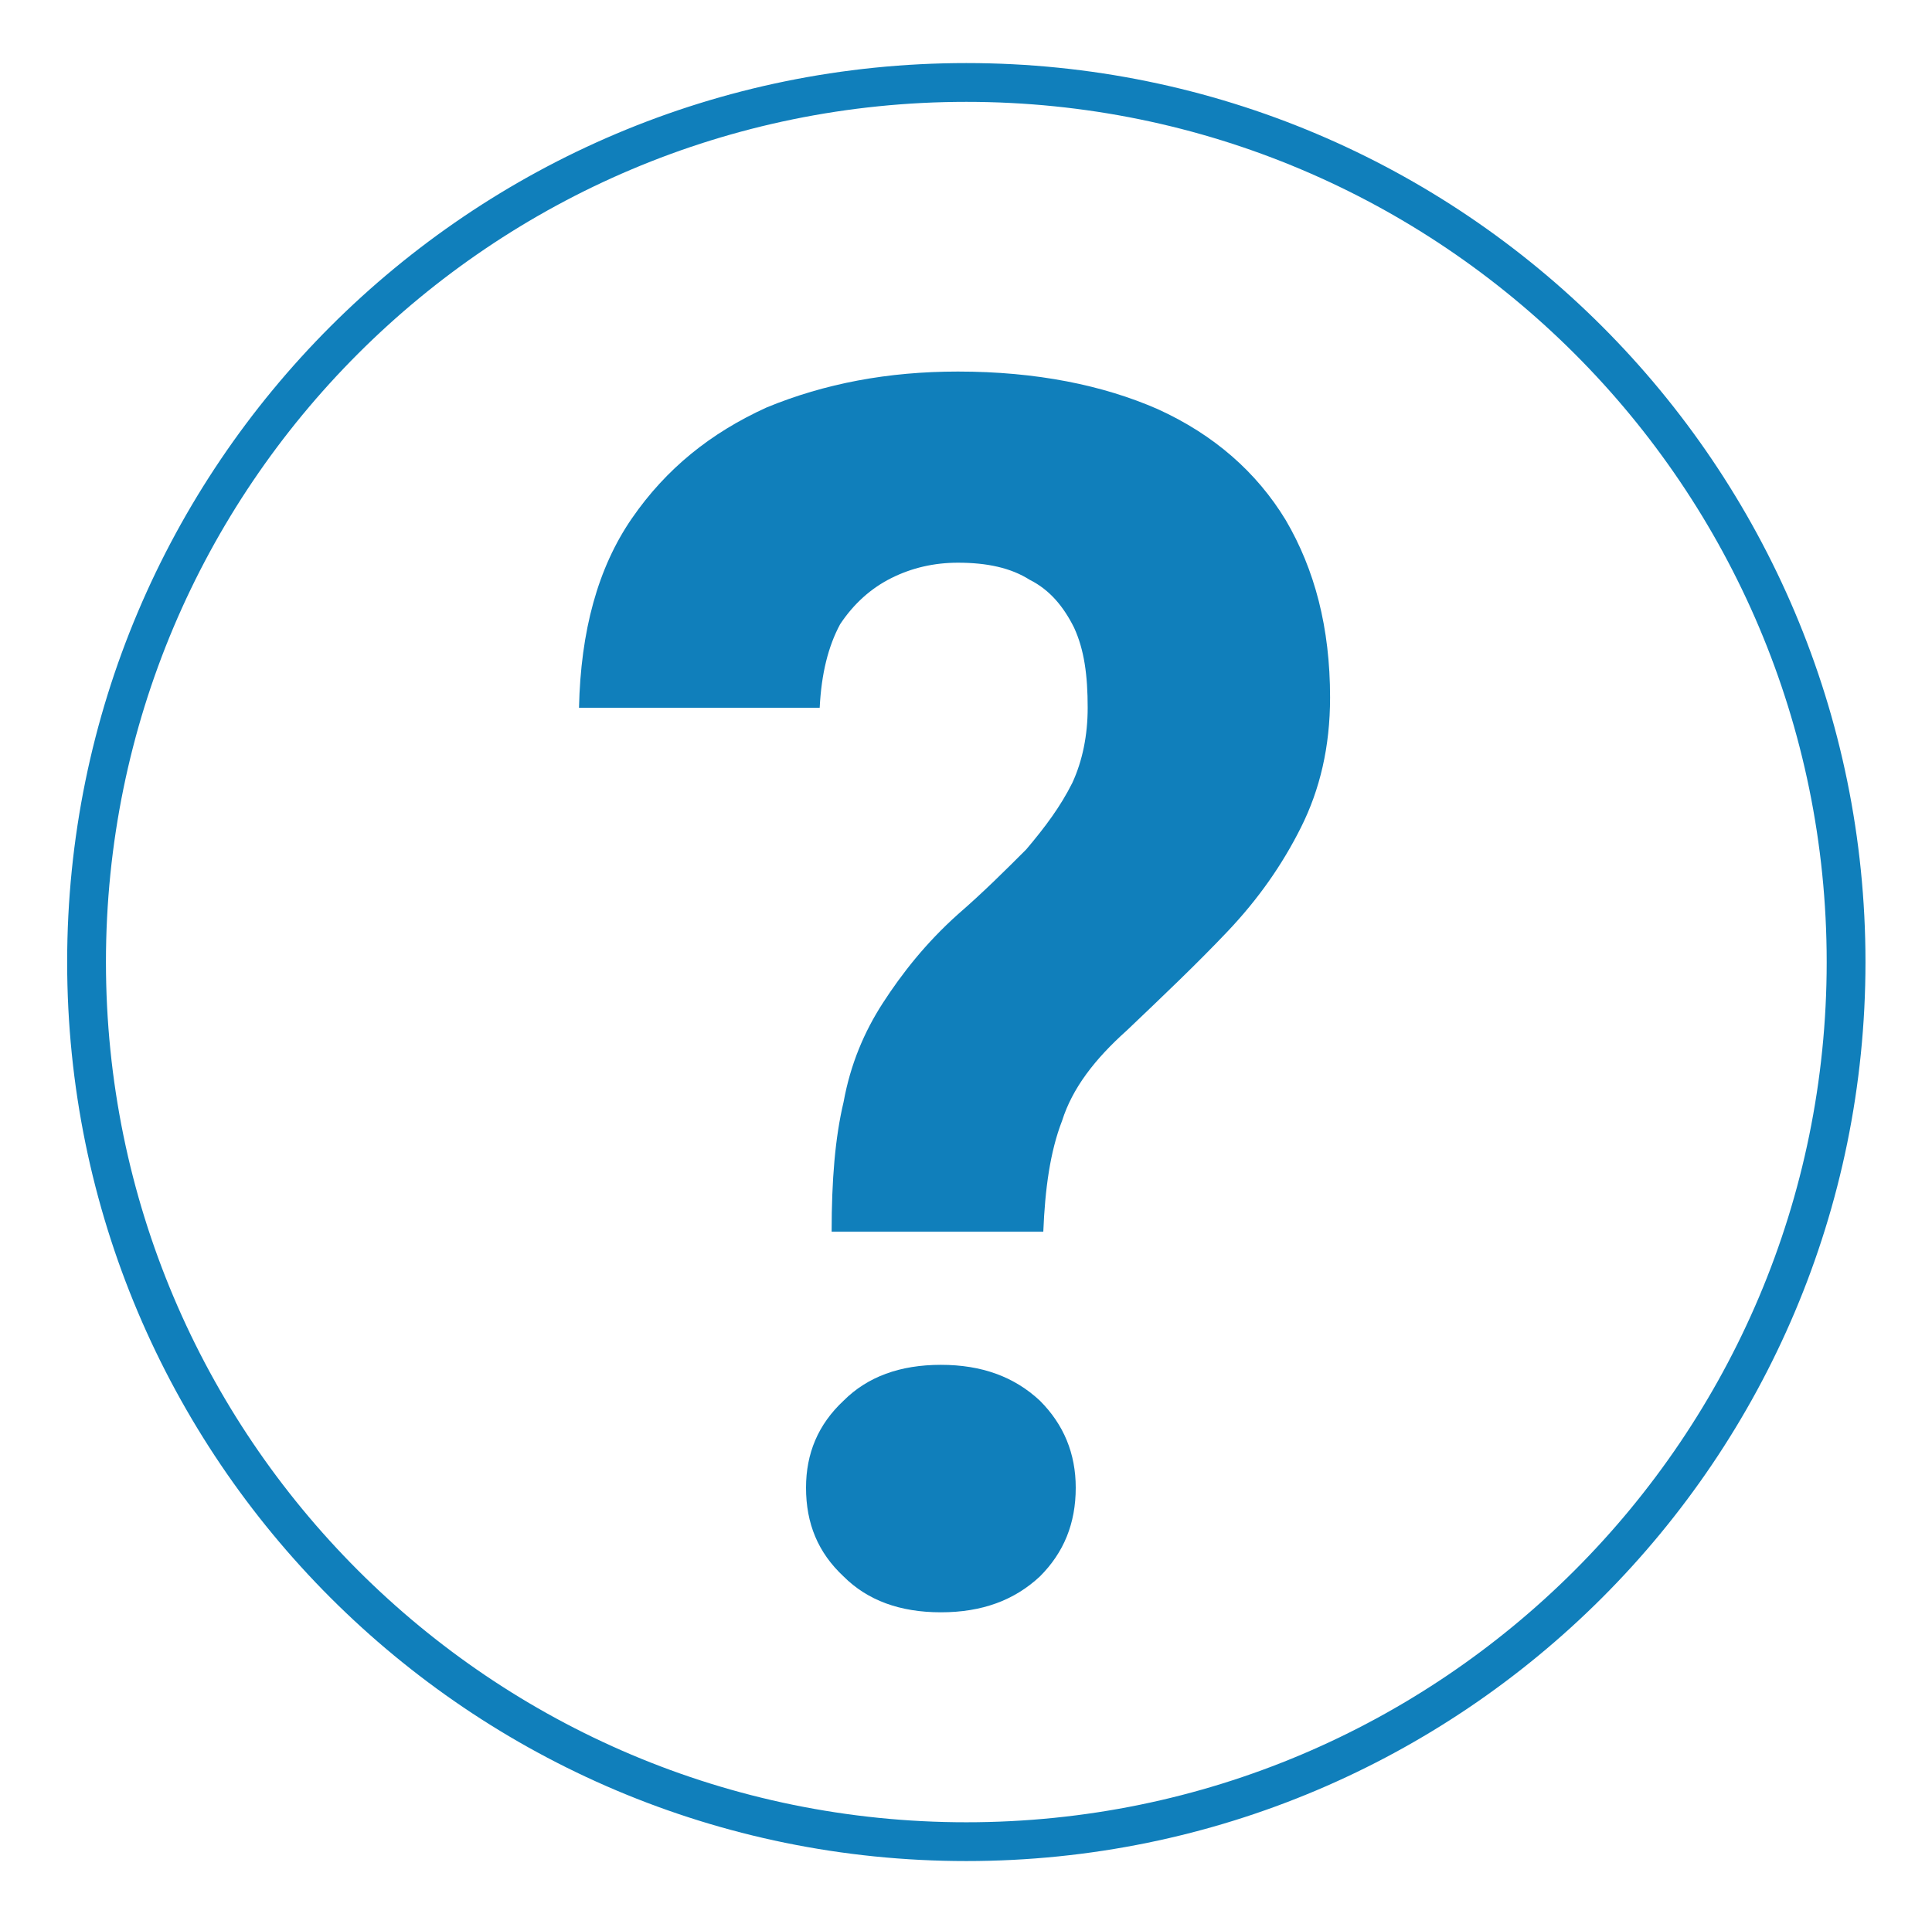
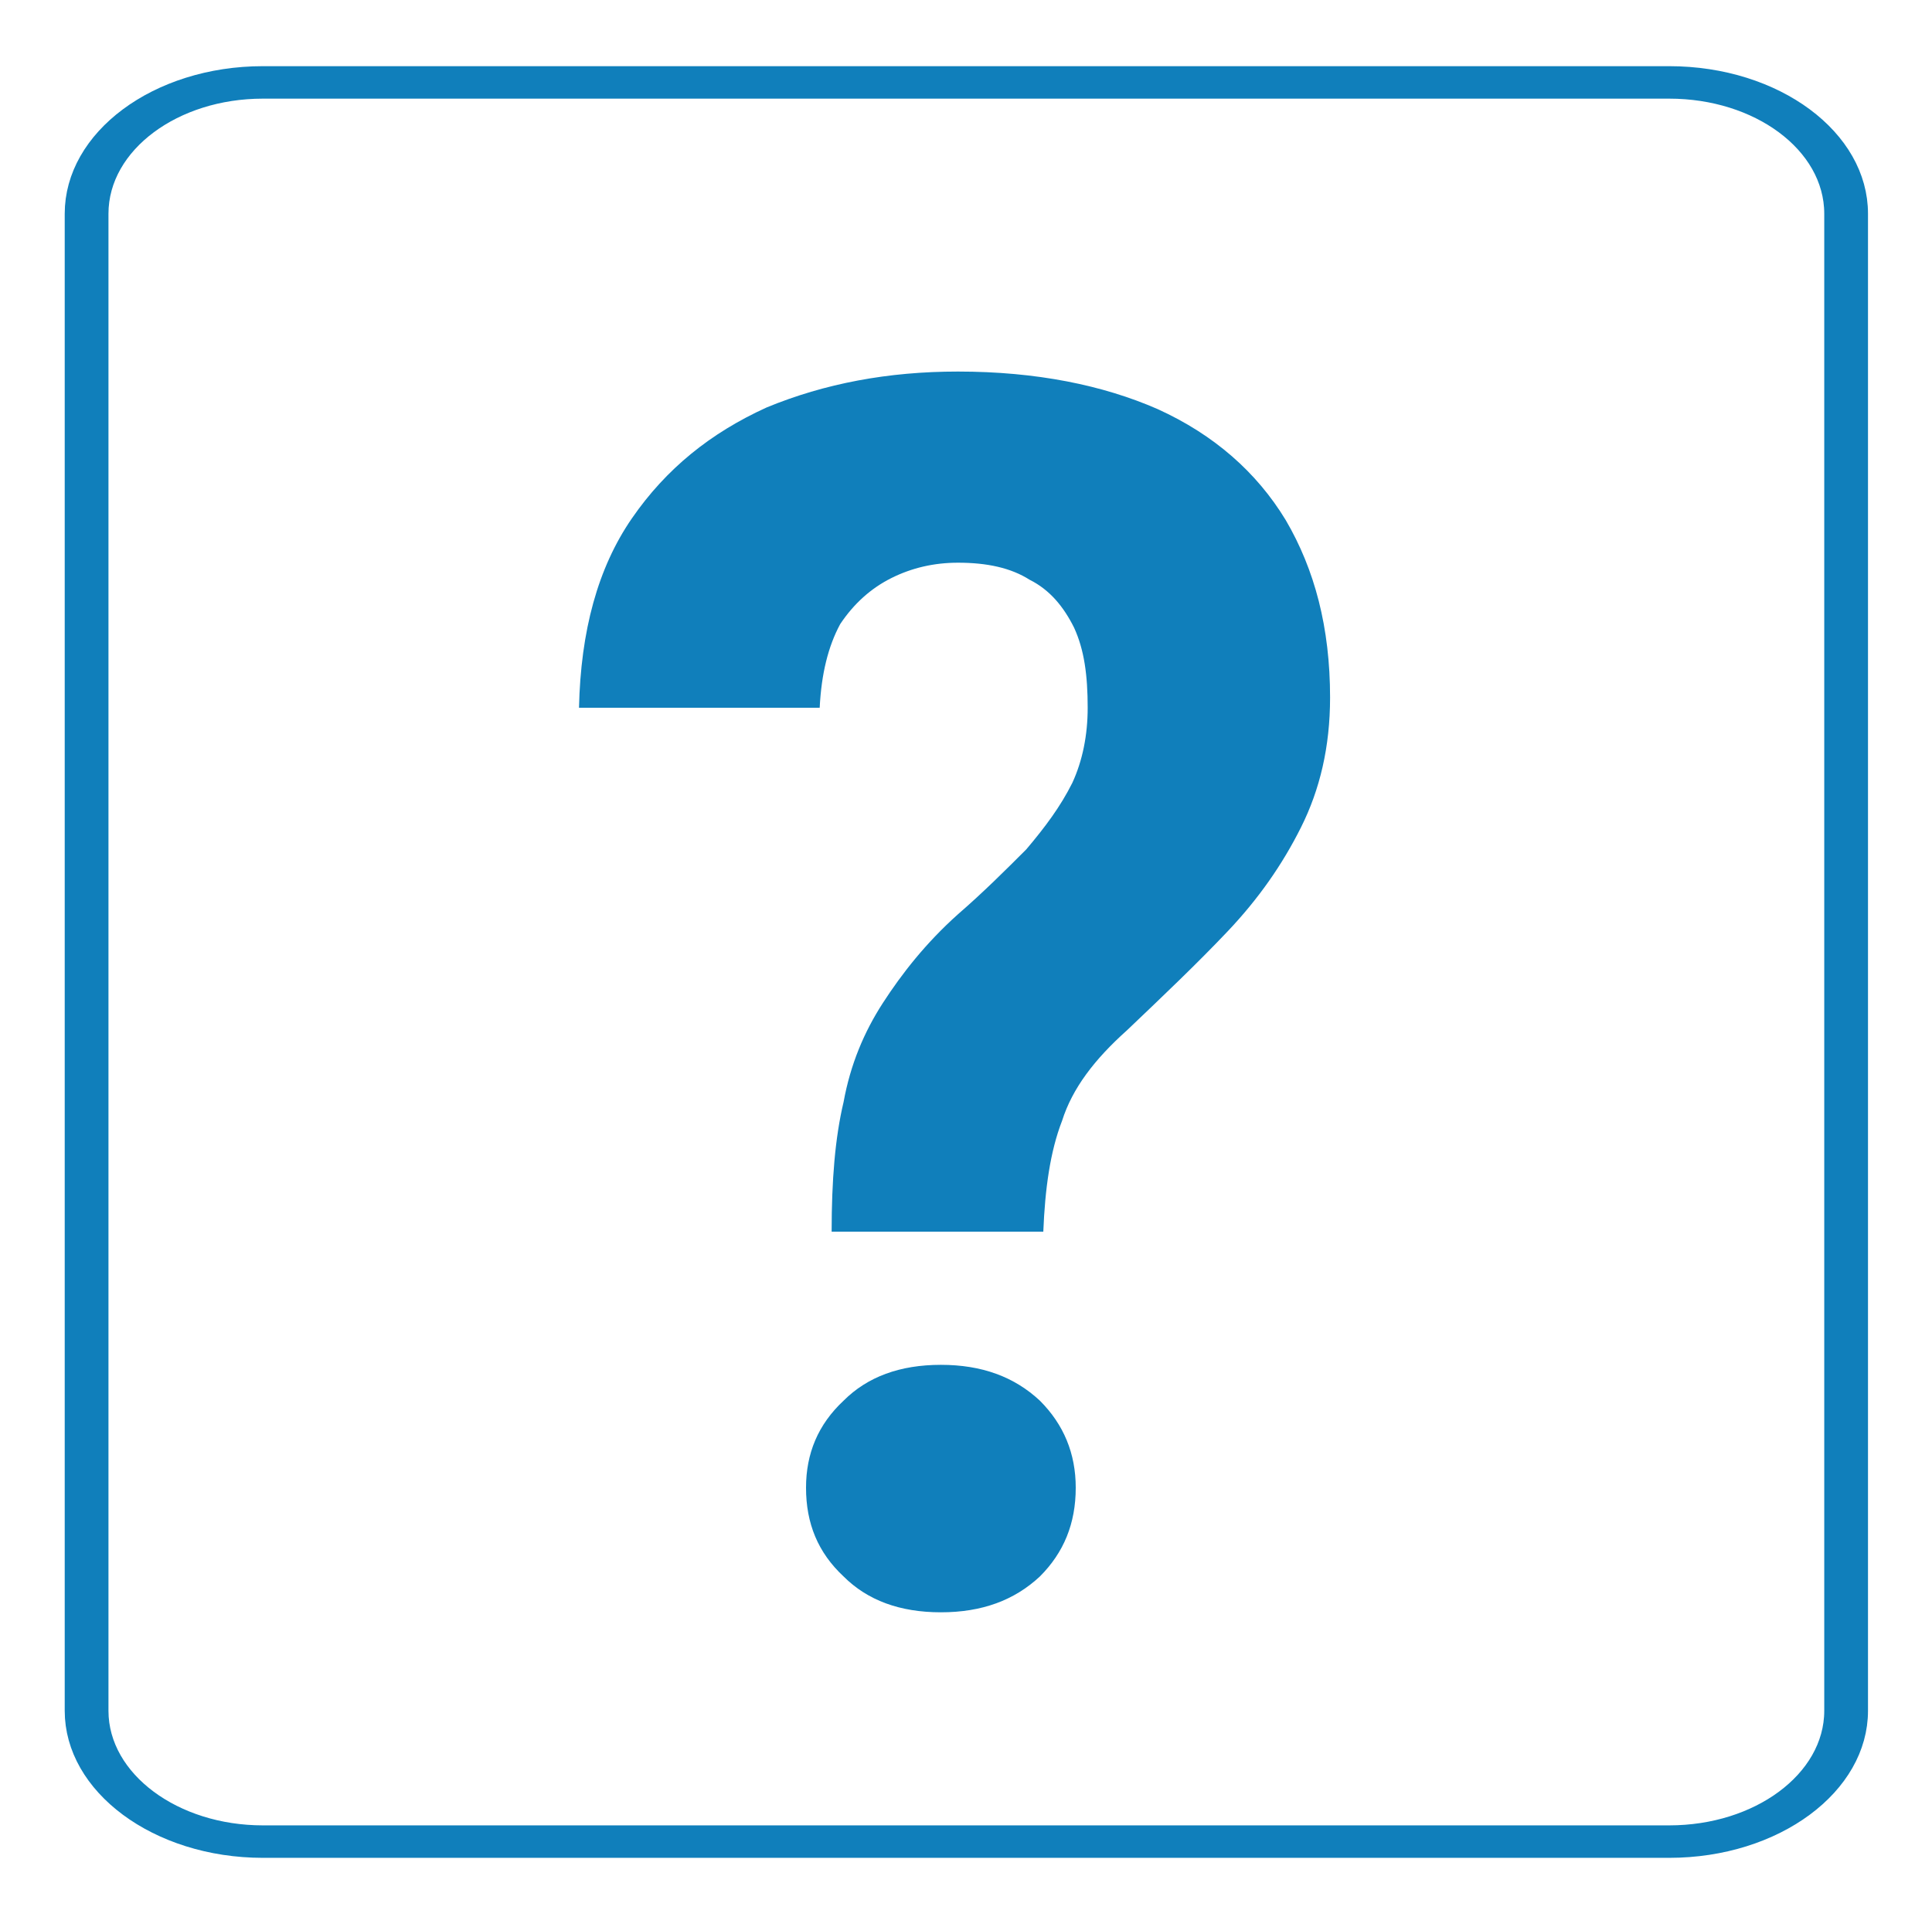
- <svg xmlns="http://www.w3.org/2000/svg" width="100%" height="100%" viewBox="0 0 415 414" version="1.1" xml:space="preserve" style="fill-rule:evenodd;clip-rule:evenodd;stroke-linecap:round;stroke-linejoin:round;stroke-miterlimit:1.5;">
+ <svg xmlns="http://www.w3.org/2000/svg" width="100%" height="100%" viewBox="0 0 415 414" version="1.1" xml:space="preserve" style="fill-rule:evenodd;clip-rule:evenodd;stroke-linecap:round;stroke-linejoin:round;stroke-miterlimit:2;">
  <g transform="matrix(1,0,0,1,-2064,0)">
    <g id="help-button" transform="matrix(0.933151,0,0,1.023232,797.4511,0)">
      <rect x="1358.22" y="0" width="443" height="404" style="fill:none;" />
-       <g transform="matrix(1.167229,0,0,1.064471,-1469.666,-10.36196)">
-         <circle cx="2612.5" cy="199.5" r="173.5" style="fill:none;stroke:rgb(16,127,187);stroke-width:7.65px;" />
+       <g transform="matrix(-0,10.02634,-14.80908,-0,29567.188,-20603.869)">
+         <path d="M2059.45,1876.21L2090.8,1876.21C2092.31,1876.21 2093.54,1877.44 2093.54,1878.96L2093.54,1900.82C2093.54,1902.33 2092.31,1903.56 2090.8,1903.56L2059.45,1903.56C2057.929,1903.56 2056.7,1902.33 2056.7,1900.82L2056.7,1878.96C2056.7,1877.44 2057.929,1876.21 2059.45,1876.21Z" style="fill:none;stroke:rgb(16,127,187);stroke-width:0.68px;" />
      </g>
      <g transform="matrix(1.071638,0,0,0.977295,-1228.581,-0)">
        <g transform="matrix(366.6667,0,0,366.6667,2529.305,344.1929)">
          <path d="M0.294,-0.217L0.17,-0.217C0.17,-0.247 0.172,-0.272 0.177,-0.293C0.181,-0.315 0.189,-0.334 0.2,-0.351C0.211,-0.368 0.225,-0.386 0.244,-0.403C0.259,-0.416 0.272,-0.429 0.284,-0.441C0.295,-0.454 0.304,-0.466 0.311,-0.48C0.317,-0.493 0.32,-0.508 0.32,-0.524C0.32,-0.543 0.318,-0.558 0.312,-0.571C0.306,-0.583 0.298,-0.593 0.286,-0.599C0.275,-0.606 0.261,-0.609 0.244,-0.609C0.23,-0.609 0.217,-0.606 0.205,-0.6C0.193,-0.594 0.183,-0.585 0.175,-0.573C0.168,-0.56 0.164,-0.544 0.163,-0.524L0.022,-0.524C0.023,-0.569 0.033,-0.606 0.053,-0.635C0.073,-0.664 0.099,-0.685 0.132,-0.7C0.166,-0.714 0.203,-0.721 0.244,-0.721C0.29,-0.721 0.329,-0.713 0.361,-0.699C0.394,-0.684 0.419,-0.662 0.436,-0.634C0.453,-0.605 0.462,-0.571 0.462,-0.53C0.462,-0.501 0.456,-0.476 0.445,-0.454C0.434,-0.432 0.42,-0.412 0.402,-0.393C0.384,-0.374 0.364,-0.355 0.343,-0.335C0.324,-0.318 0.311,-0.301 0.305,-0.282C0.298,-0.264 0.295,-0.242 0.294,-0.217ZM0.155,-0.067C0.155,-0.087 0.162,-0.104 0.177,-0.118C0.191,-0.132 0.21,-0.139 0.234,-0.139C0.258,-0.139 0.277,-0.132 0.292,-0.118C0.306,-0.104 0.313,-0.087 0.313,-0.067C0.313,-0.046 0.306,-0.029 0.292,-0.015C0.277,-0.001 0.258,0.006 0.234,0.006C0.21,0.006 0.191,-0.001 0.177,-0.015C0.162,-0.029 0.155,-0.046 0.155,-0.067Z" style="fill:rgb(16,127,187);fill-rule:nonzero;" />
        </g>
        <g transform="matrix(366.6667,0,0,366.6667,2711.832,344.1929)">
                </g>
      </g>
    </g>
  </g>
</svg>
